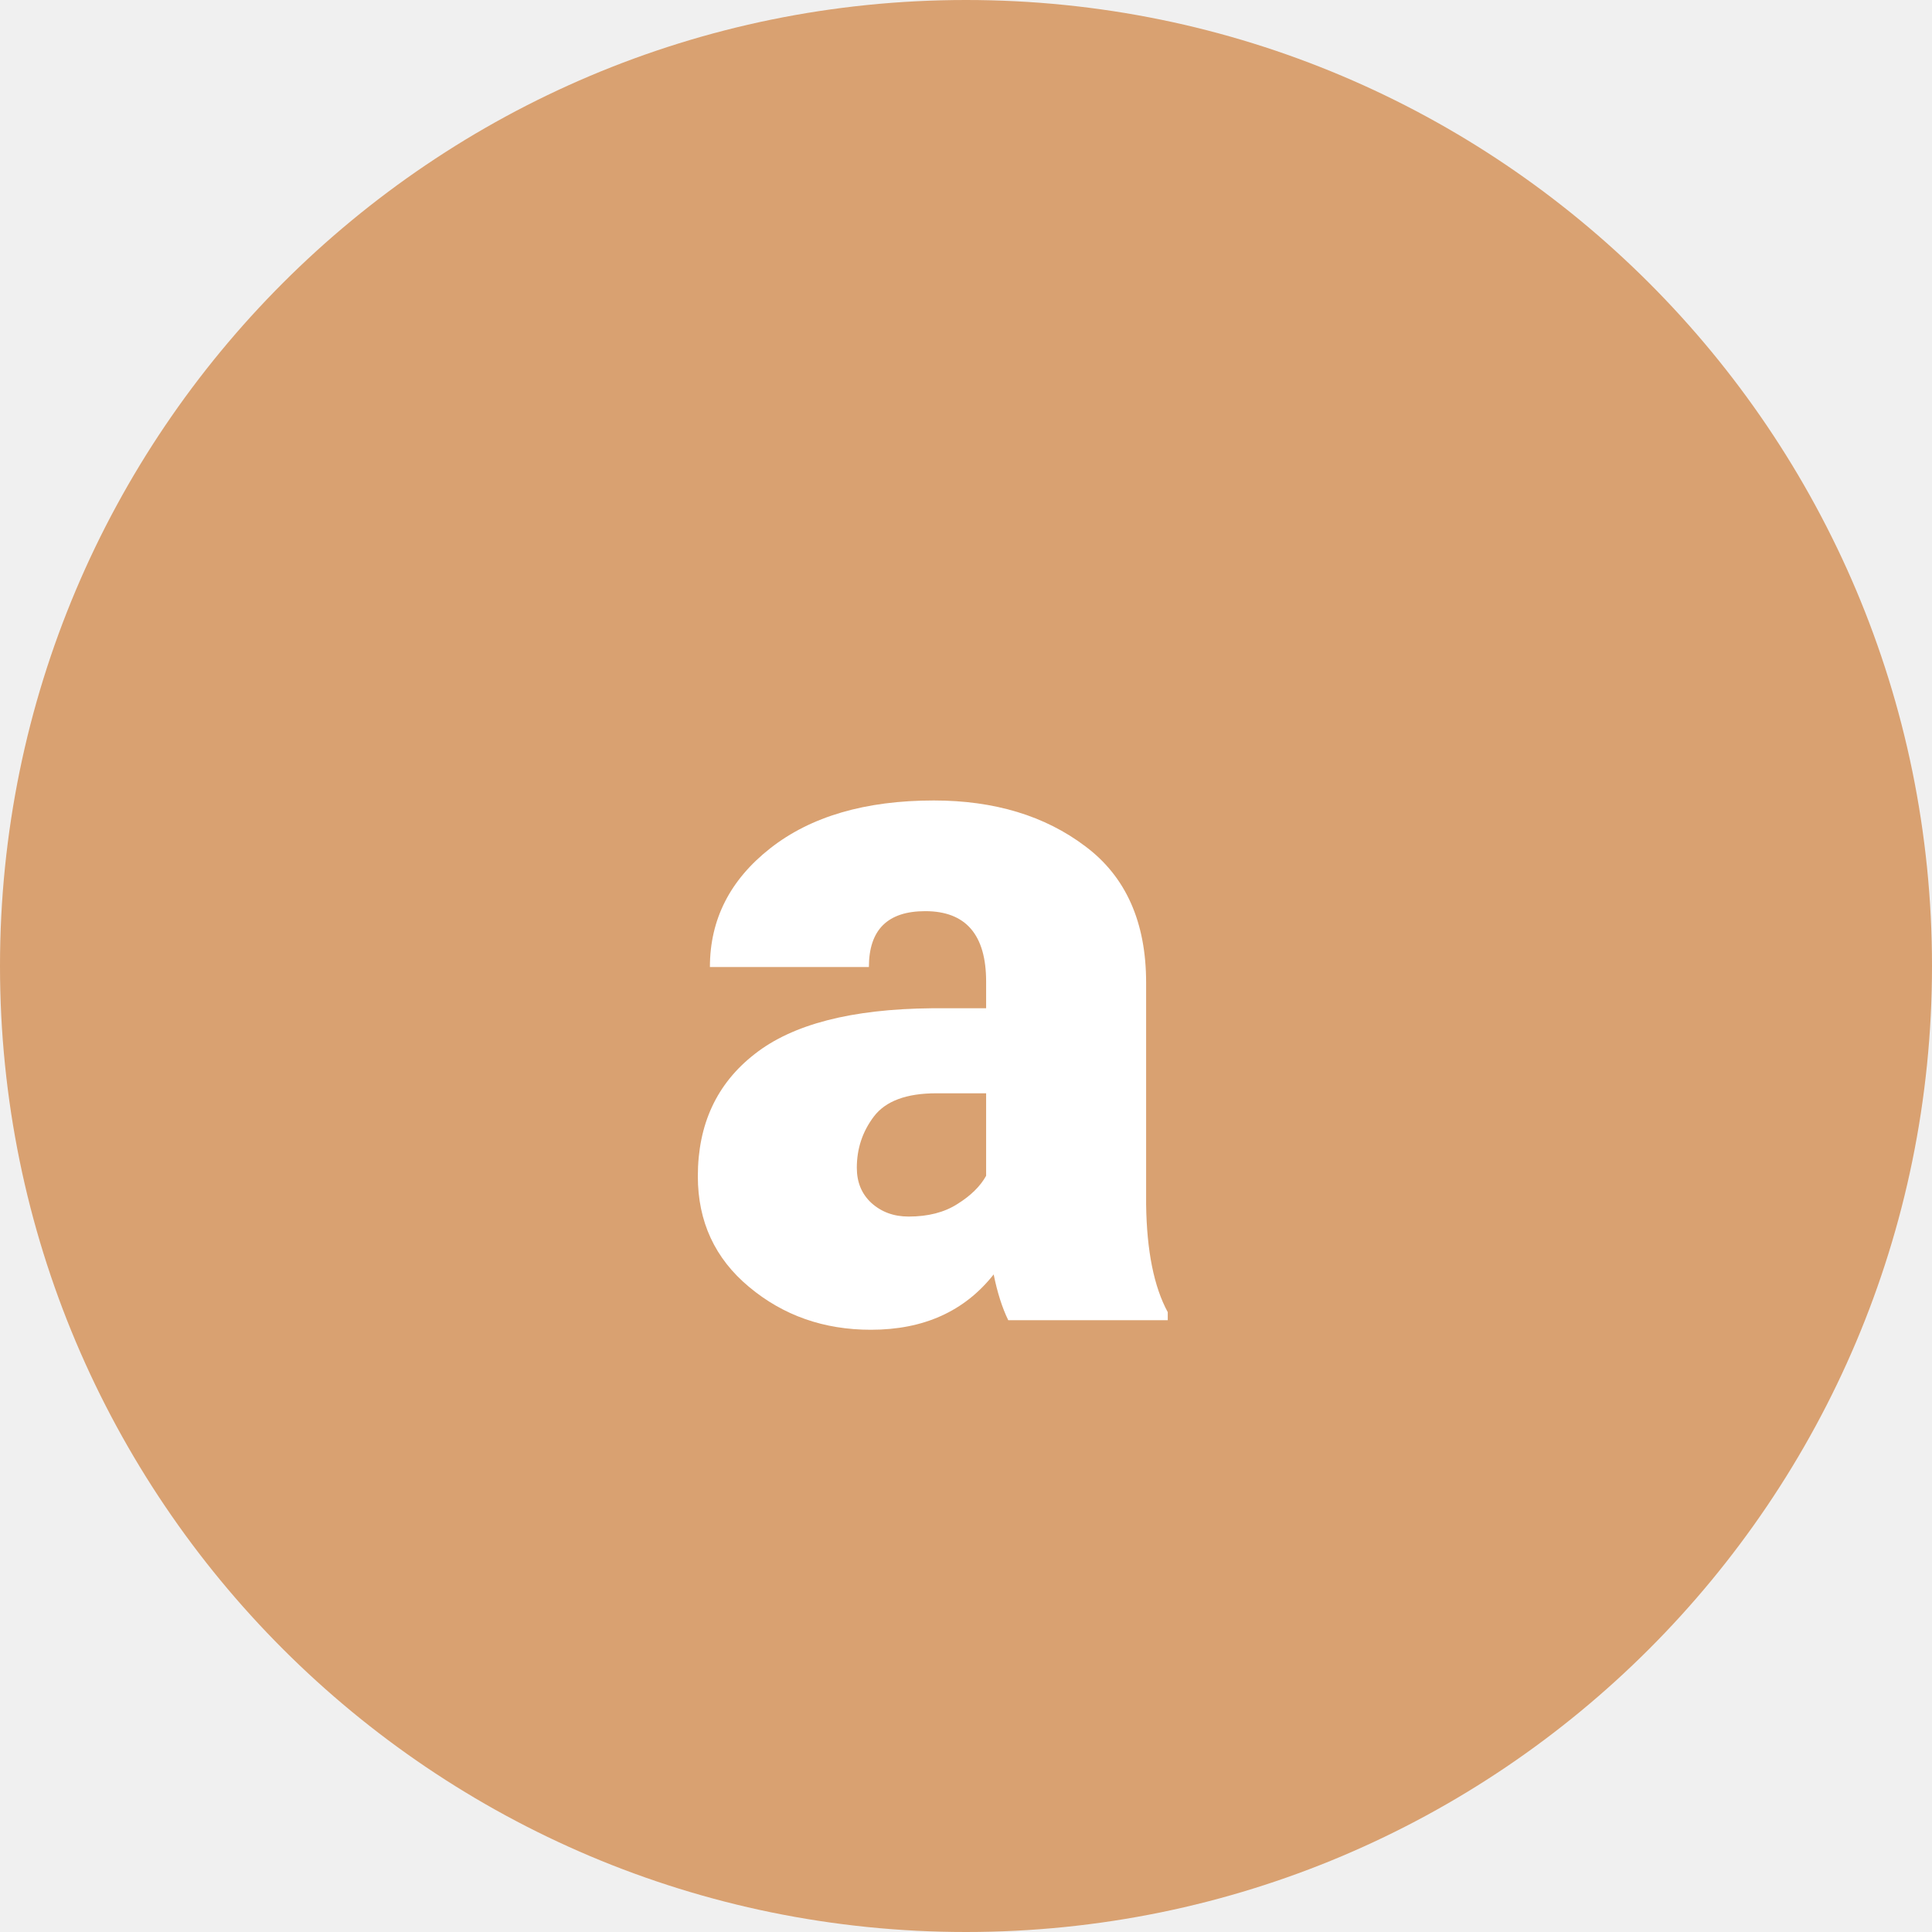
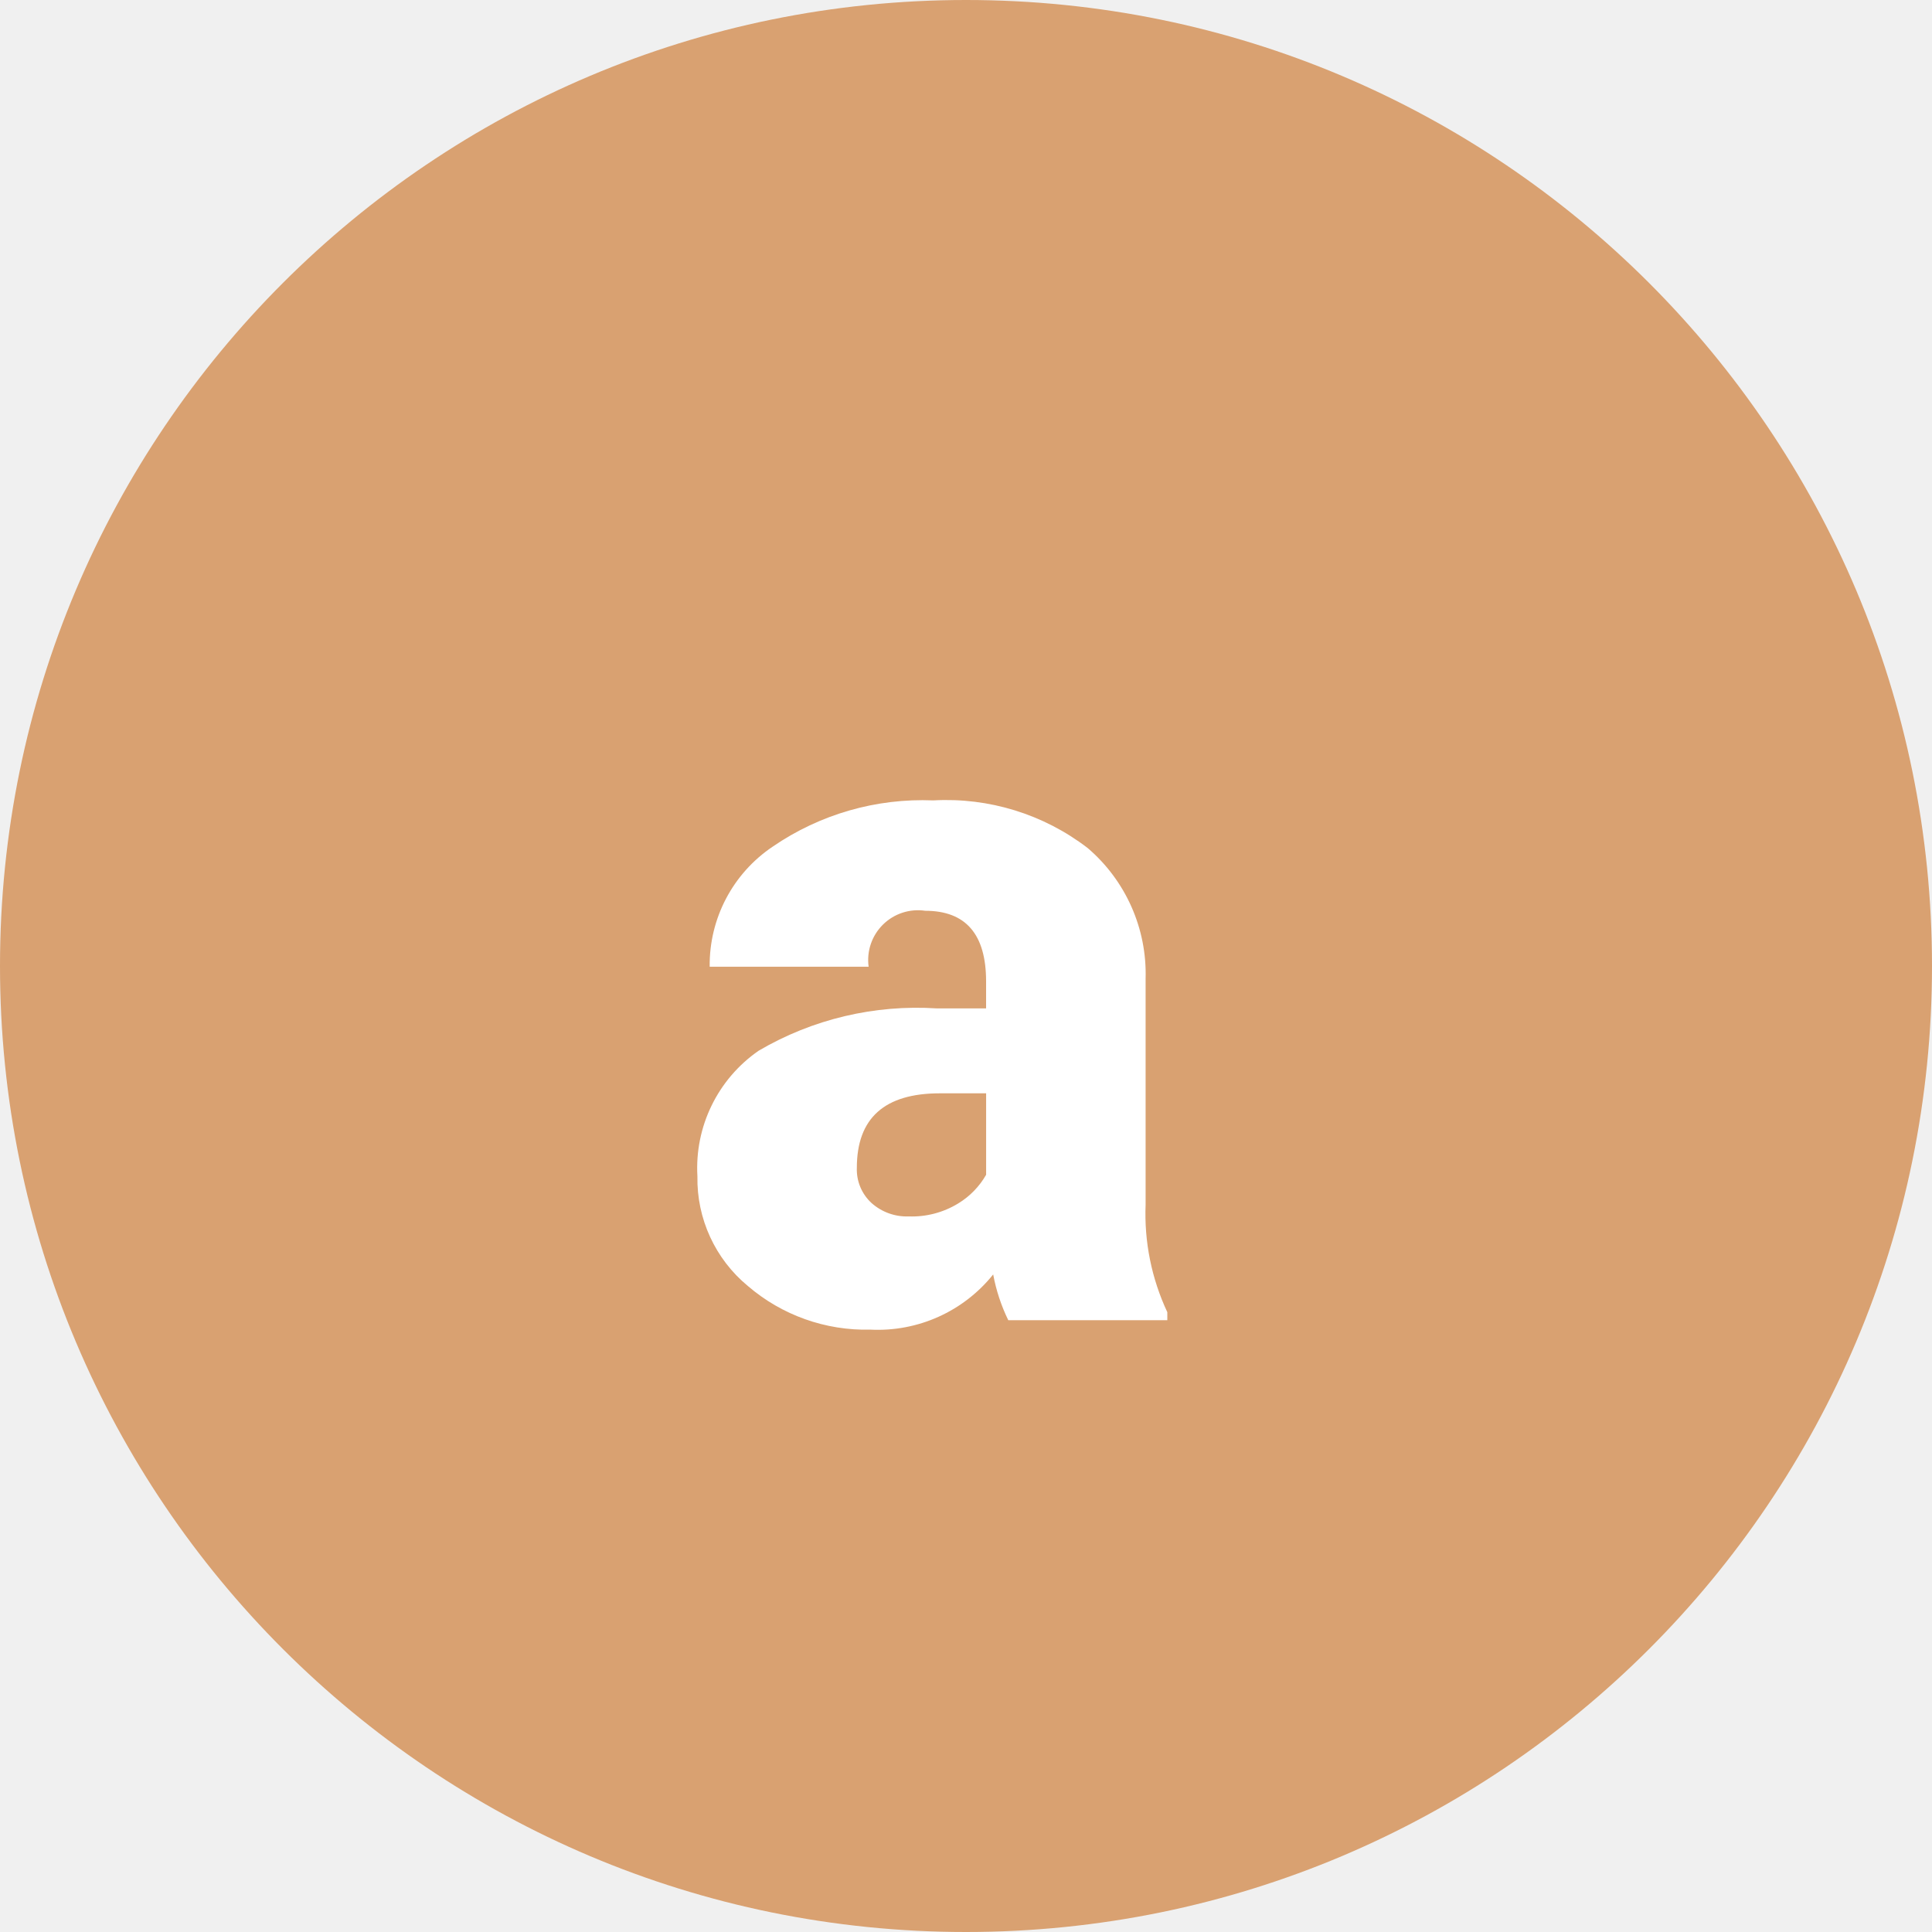
<svg xmlns="http://www.w3.org/2000/svg" width="60" height="60" viewBox="0 0 60 60">
-   <g id="Grupo_54981" data-name="Grupo 54981" transform="translate(-779.375 -1189.116)">
-     <circle id="Elipse_3994" data-name="Elipse 3994" cx="30" cy="30" r="30" transform="translate(779.375 1189.116)" fill="#d9a171" />
-     <text id="a" transform="translate(800.375 1199.116)" fill="#fff" font-size="30" font-family="Roboto-Black, Roboto" font-weight="800">
-       <tspan x="0" y="31">a</tspan>
-     </text>
+   <g id="Grupo_54994" data-name="Grupo 54994" transform="translate(-800 -1205.5)">
+     <circle id="Elipse_3994" data-name="Elipse 3994" cx="30" cy="30" r="30" transform="translate(800 1205.5)" fill="#d9a171" />
+     <path id="Trazado_102770" data-name="Trazado 102770" d="M10.313,31a5.574,5.574,0,0,1-.469-1.421,4.59,4.59,0,0,1-3.809,1.714,5.623,5.623,0,0,1-3.809-1.355A4.313,4.313,0,0,1,.659,26.532a4.433,4.433,0,0,1,1.9-3.9A9.7,9.7,0,0,1,8.1,21.317H9.624v-.839q0-2.193-1.89-2.193a1.545,1.545,0,0,0-1.758,1.737H1.04A4.425,4.425,0,0,1,3,16.291a8.218,8.218,0,0,1,4.988-1.434,7.205,7.205,0,0,1,4.79,1.479,5.144,5.144,0,0,1,1.8,4.058v7.017a7.186,7.186,0,0,0,.674,3.34V31ZM7.222,27.777a2.754,2.754,0,0,0,1.531-.4,2.479,2.479,0,0,0,.872-.894V23.954H8.188q-2.578,0-2.578,2.314a1.413,1.413,0,0,0,.454,1.091A1.643,1.643,0,0,0,7.222,27.777Z" transform="translate(821 1215.5)" fill="#fff" />
  </g>
</svg>
